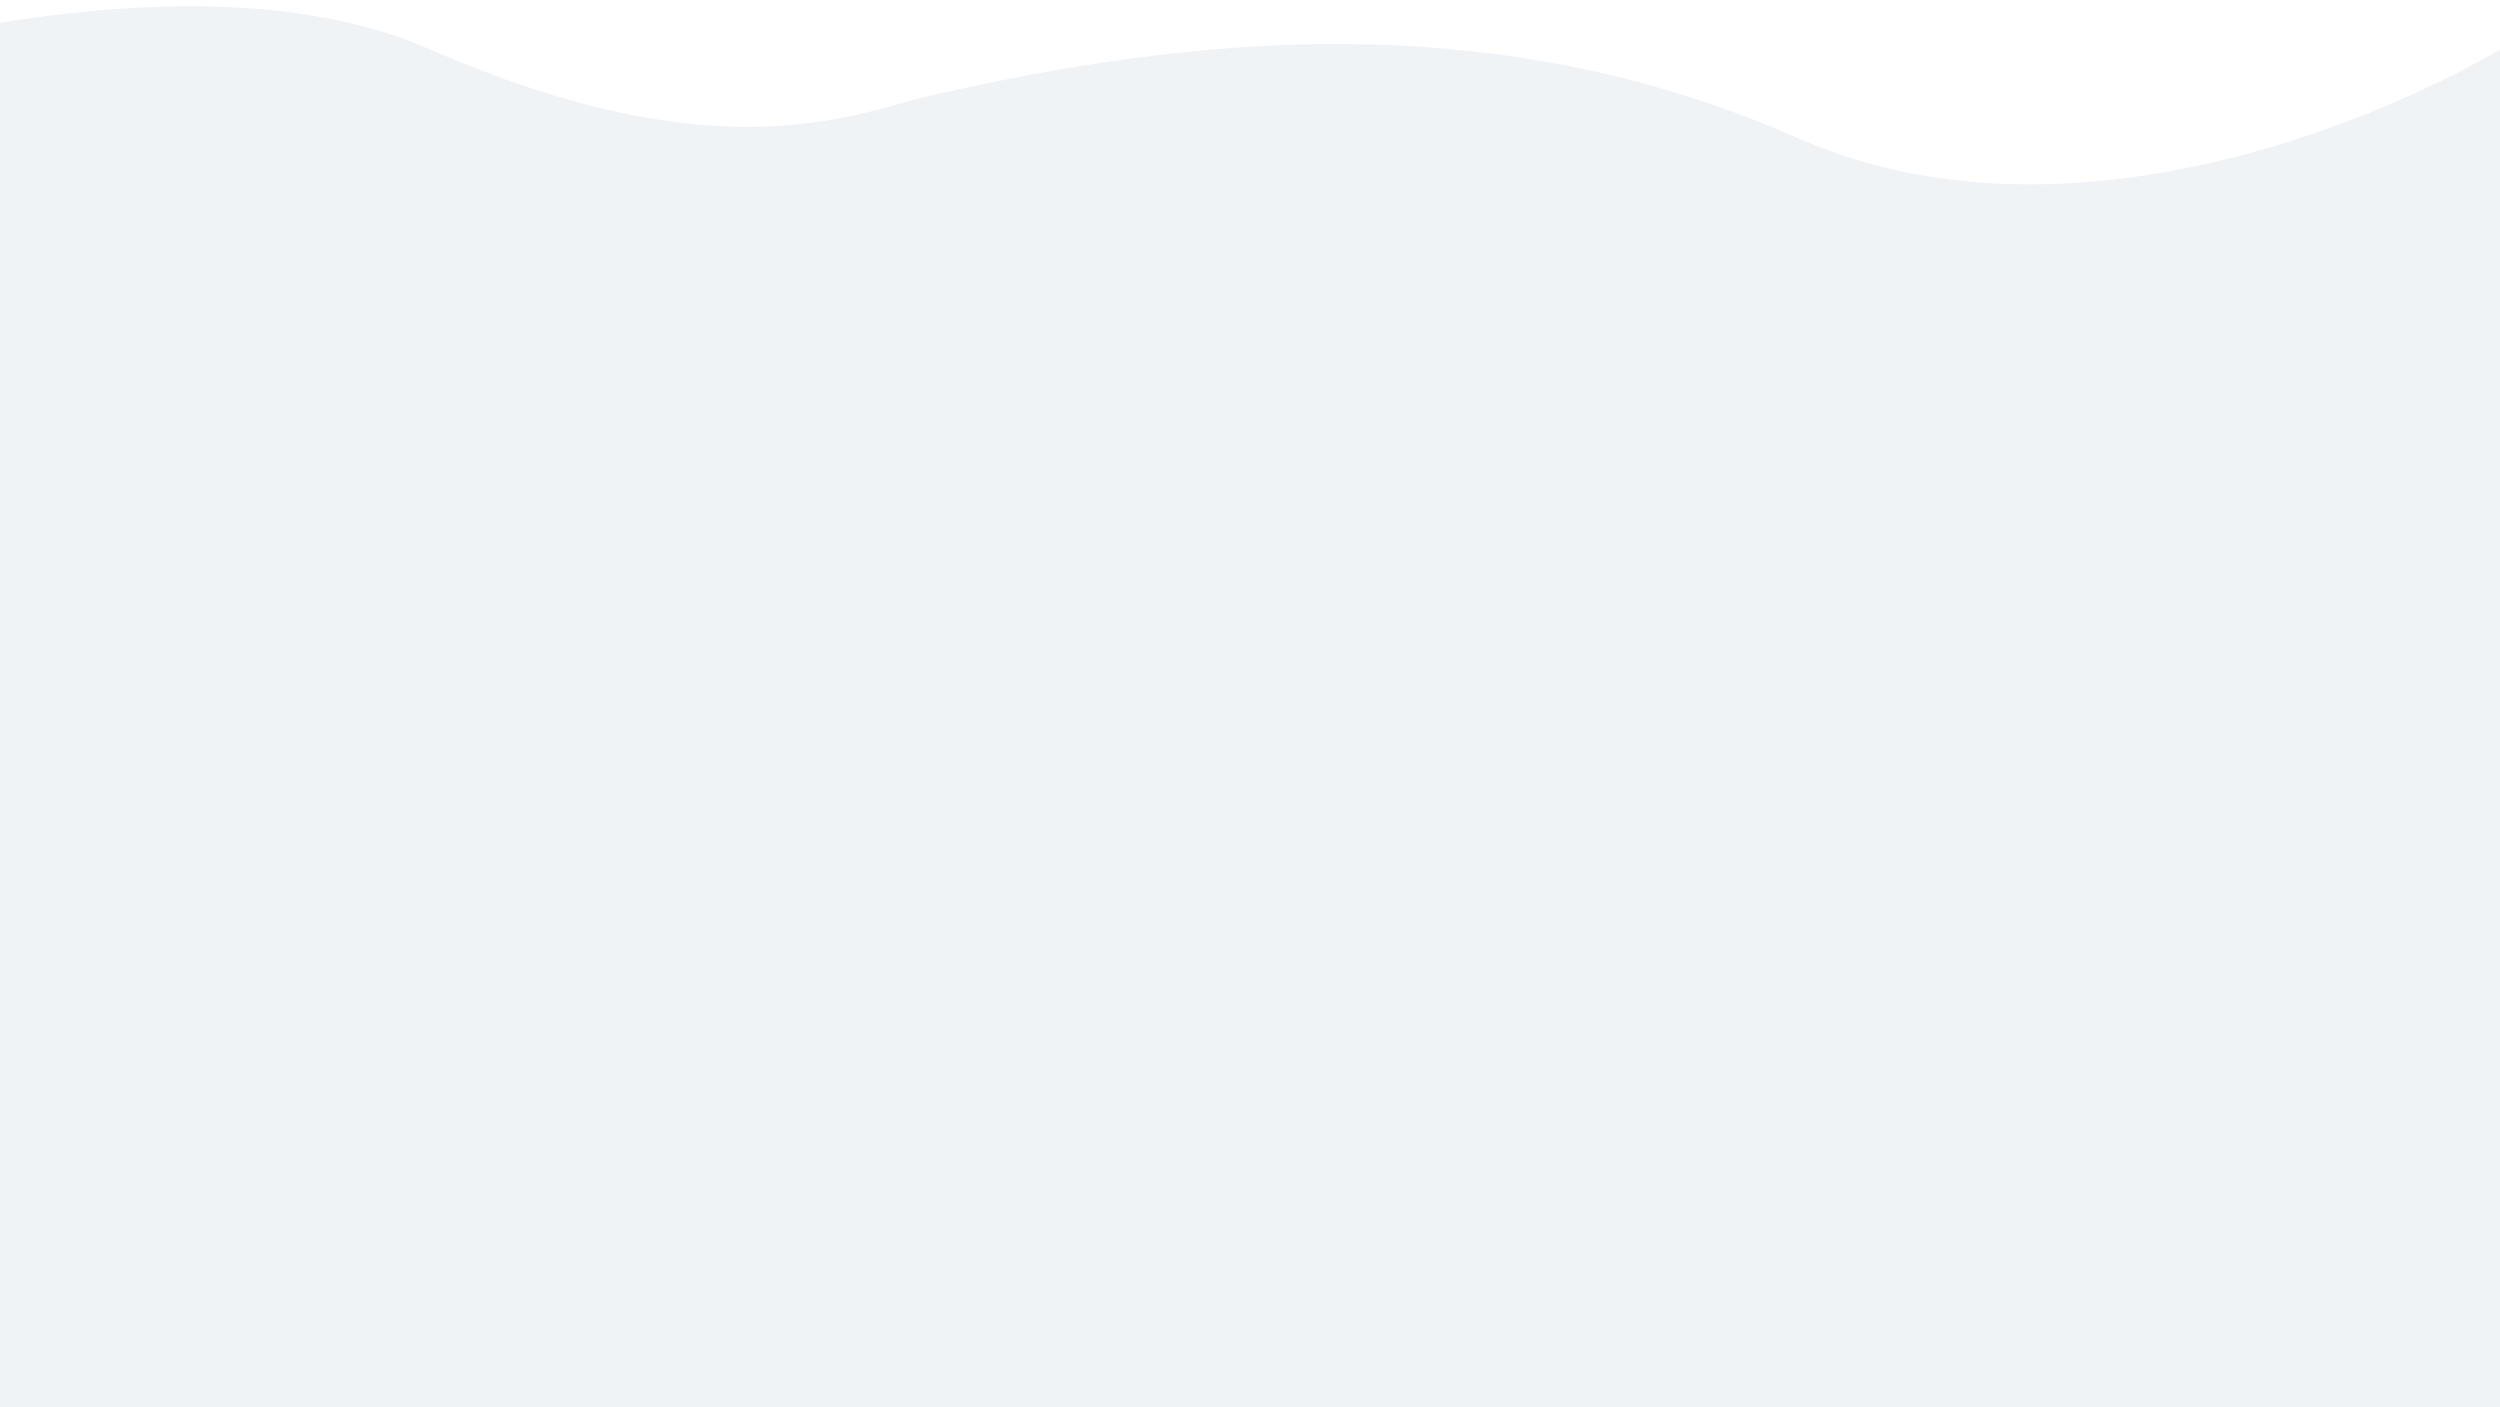
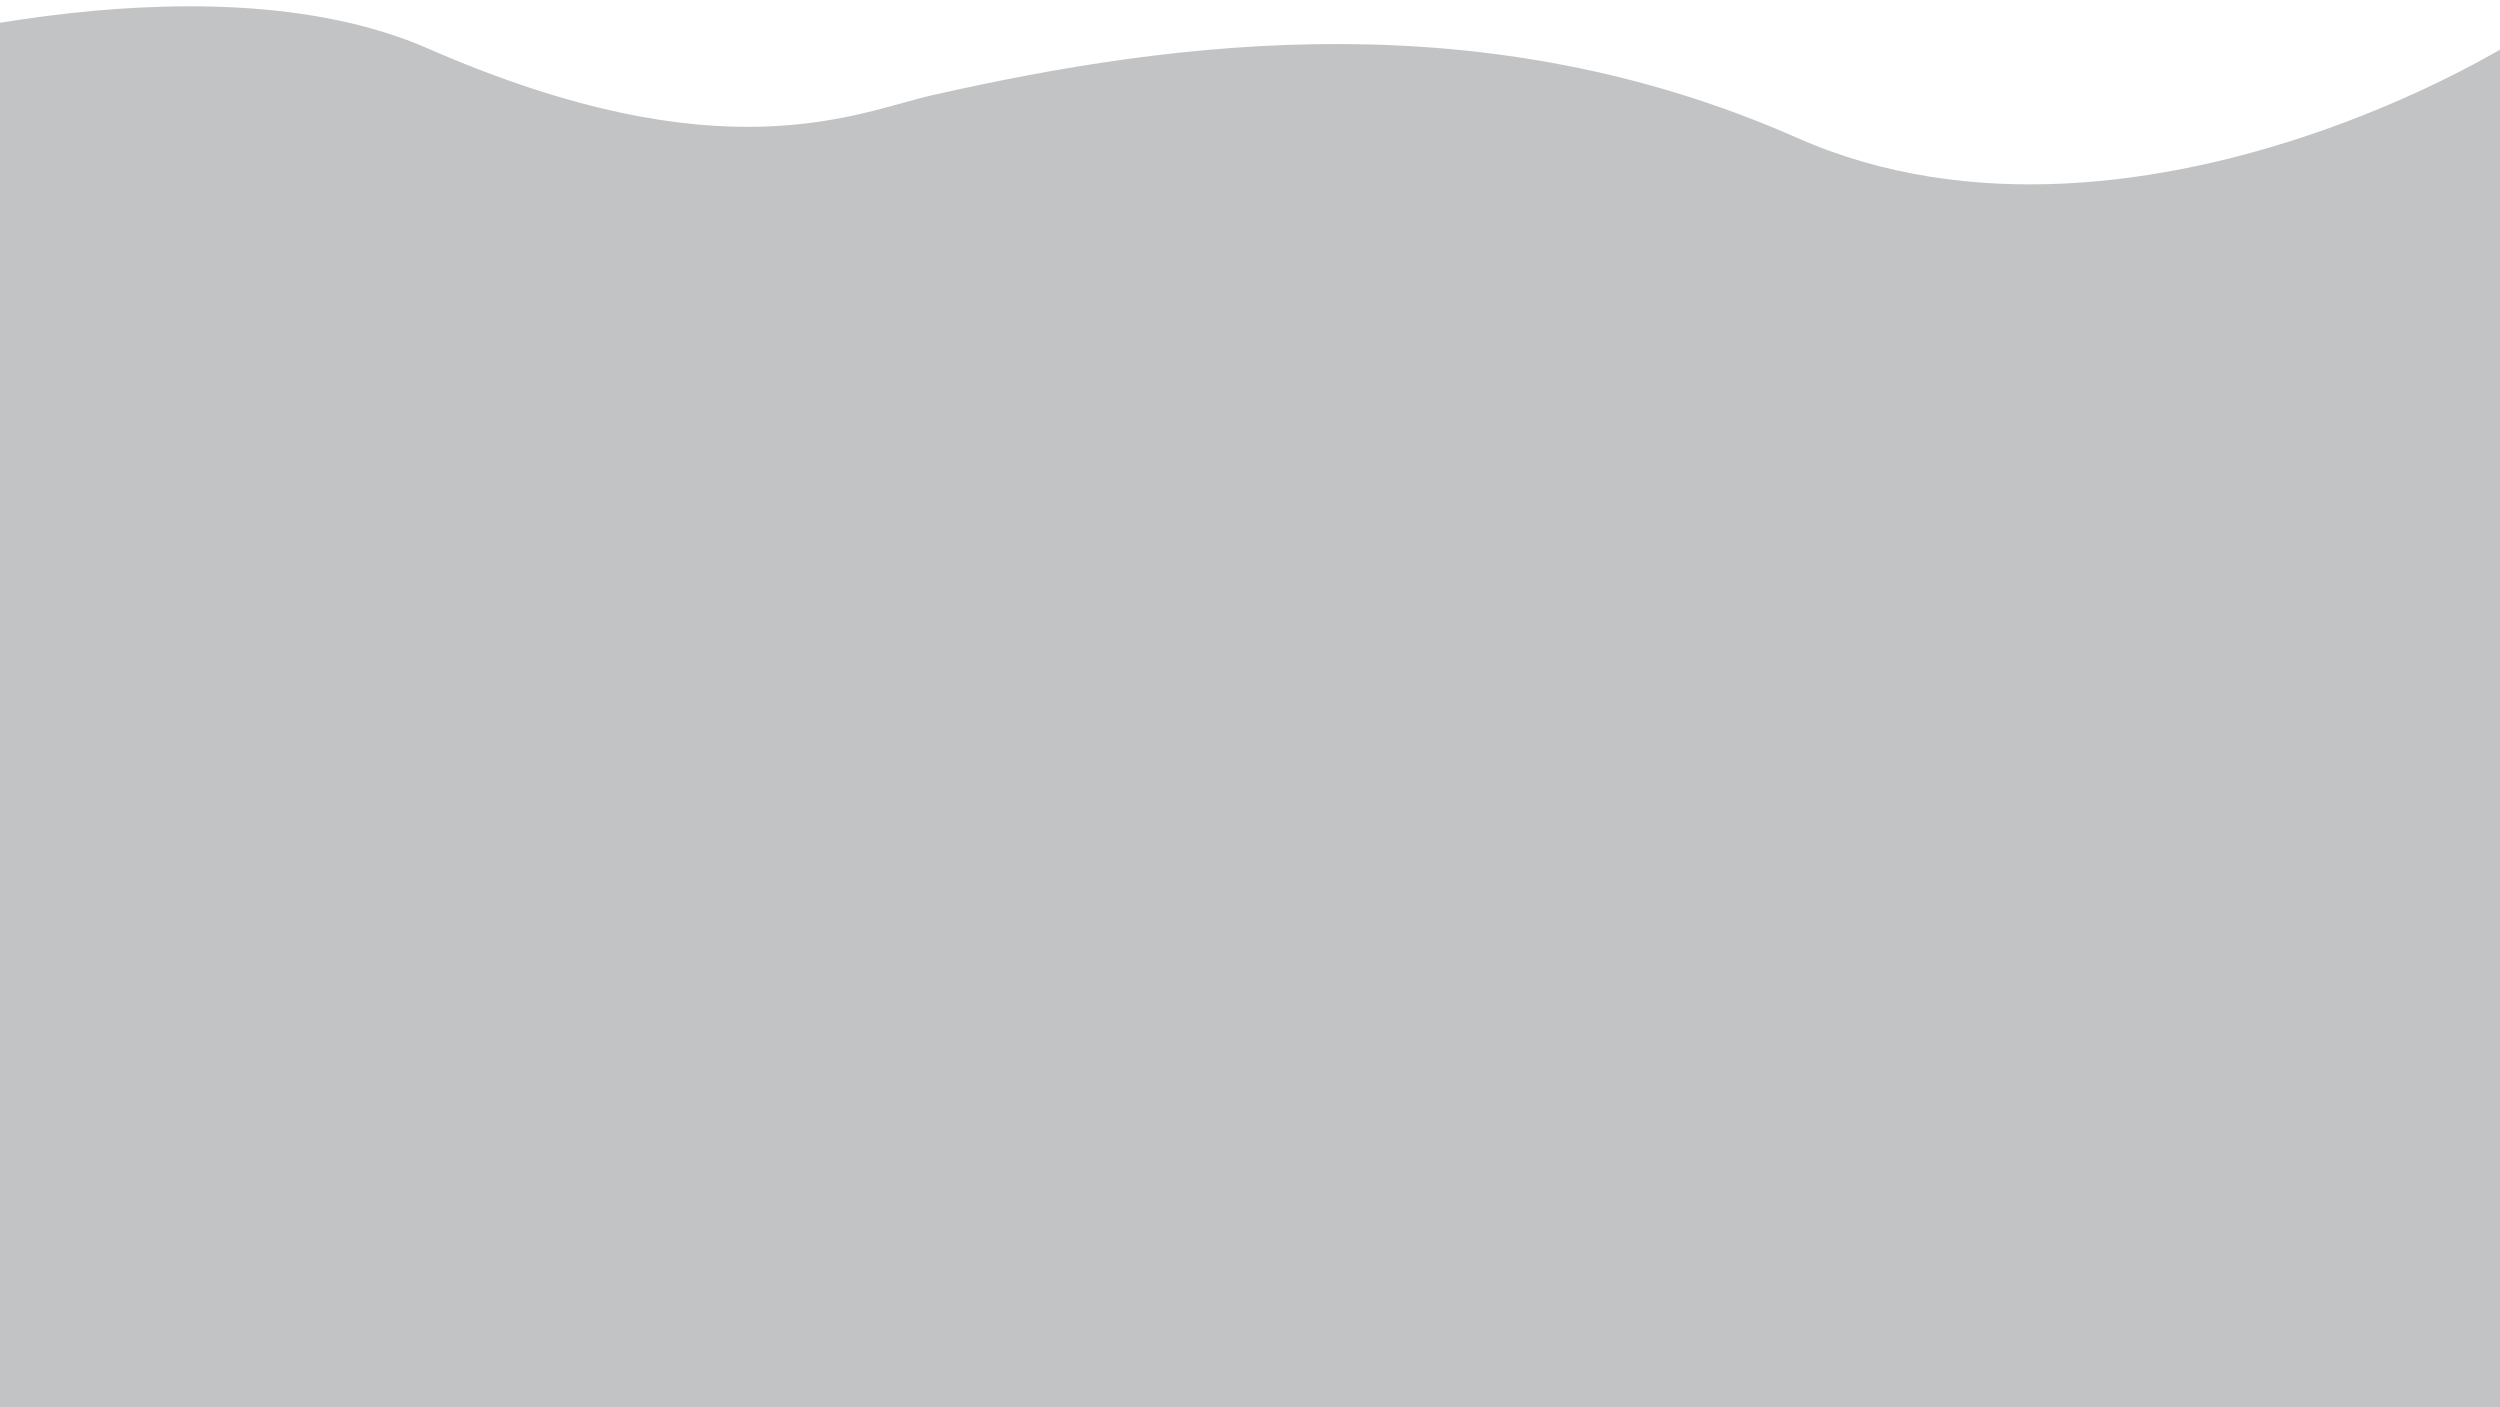
<svg xmlns="http://www.w3.org/2000/svg" width="3840" height="2160" viewBox="0 0 3840 2160">
  <defs>
    <style>
      .cls-1 {
-         fill: #eff3f5;
+         fill: #c2c3c4;
        fill-rule: evenodd;
      }
    </style>
  </defs>
  <path id="Forma_1" data-name="Forma 1" class="cls-1" d="M-250.006,91.048S302.986-80.442,657.372,74.516C1111.05,272.889,1316.36,172.363,1433,146,1809.87,60.82,2281.93.264,2761,212,3290.68,446.107,3960.39,34.394,3994-40l12,2248-4254,33Z" />
</svg>
